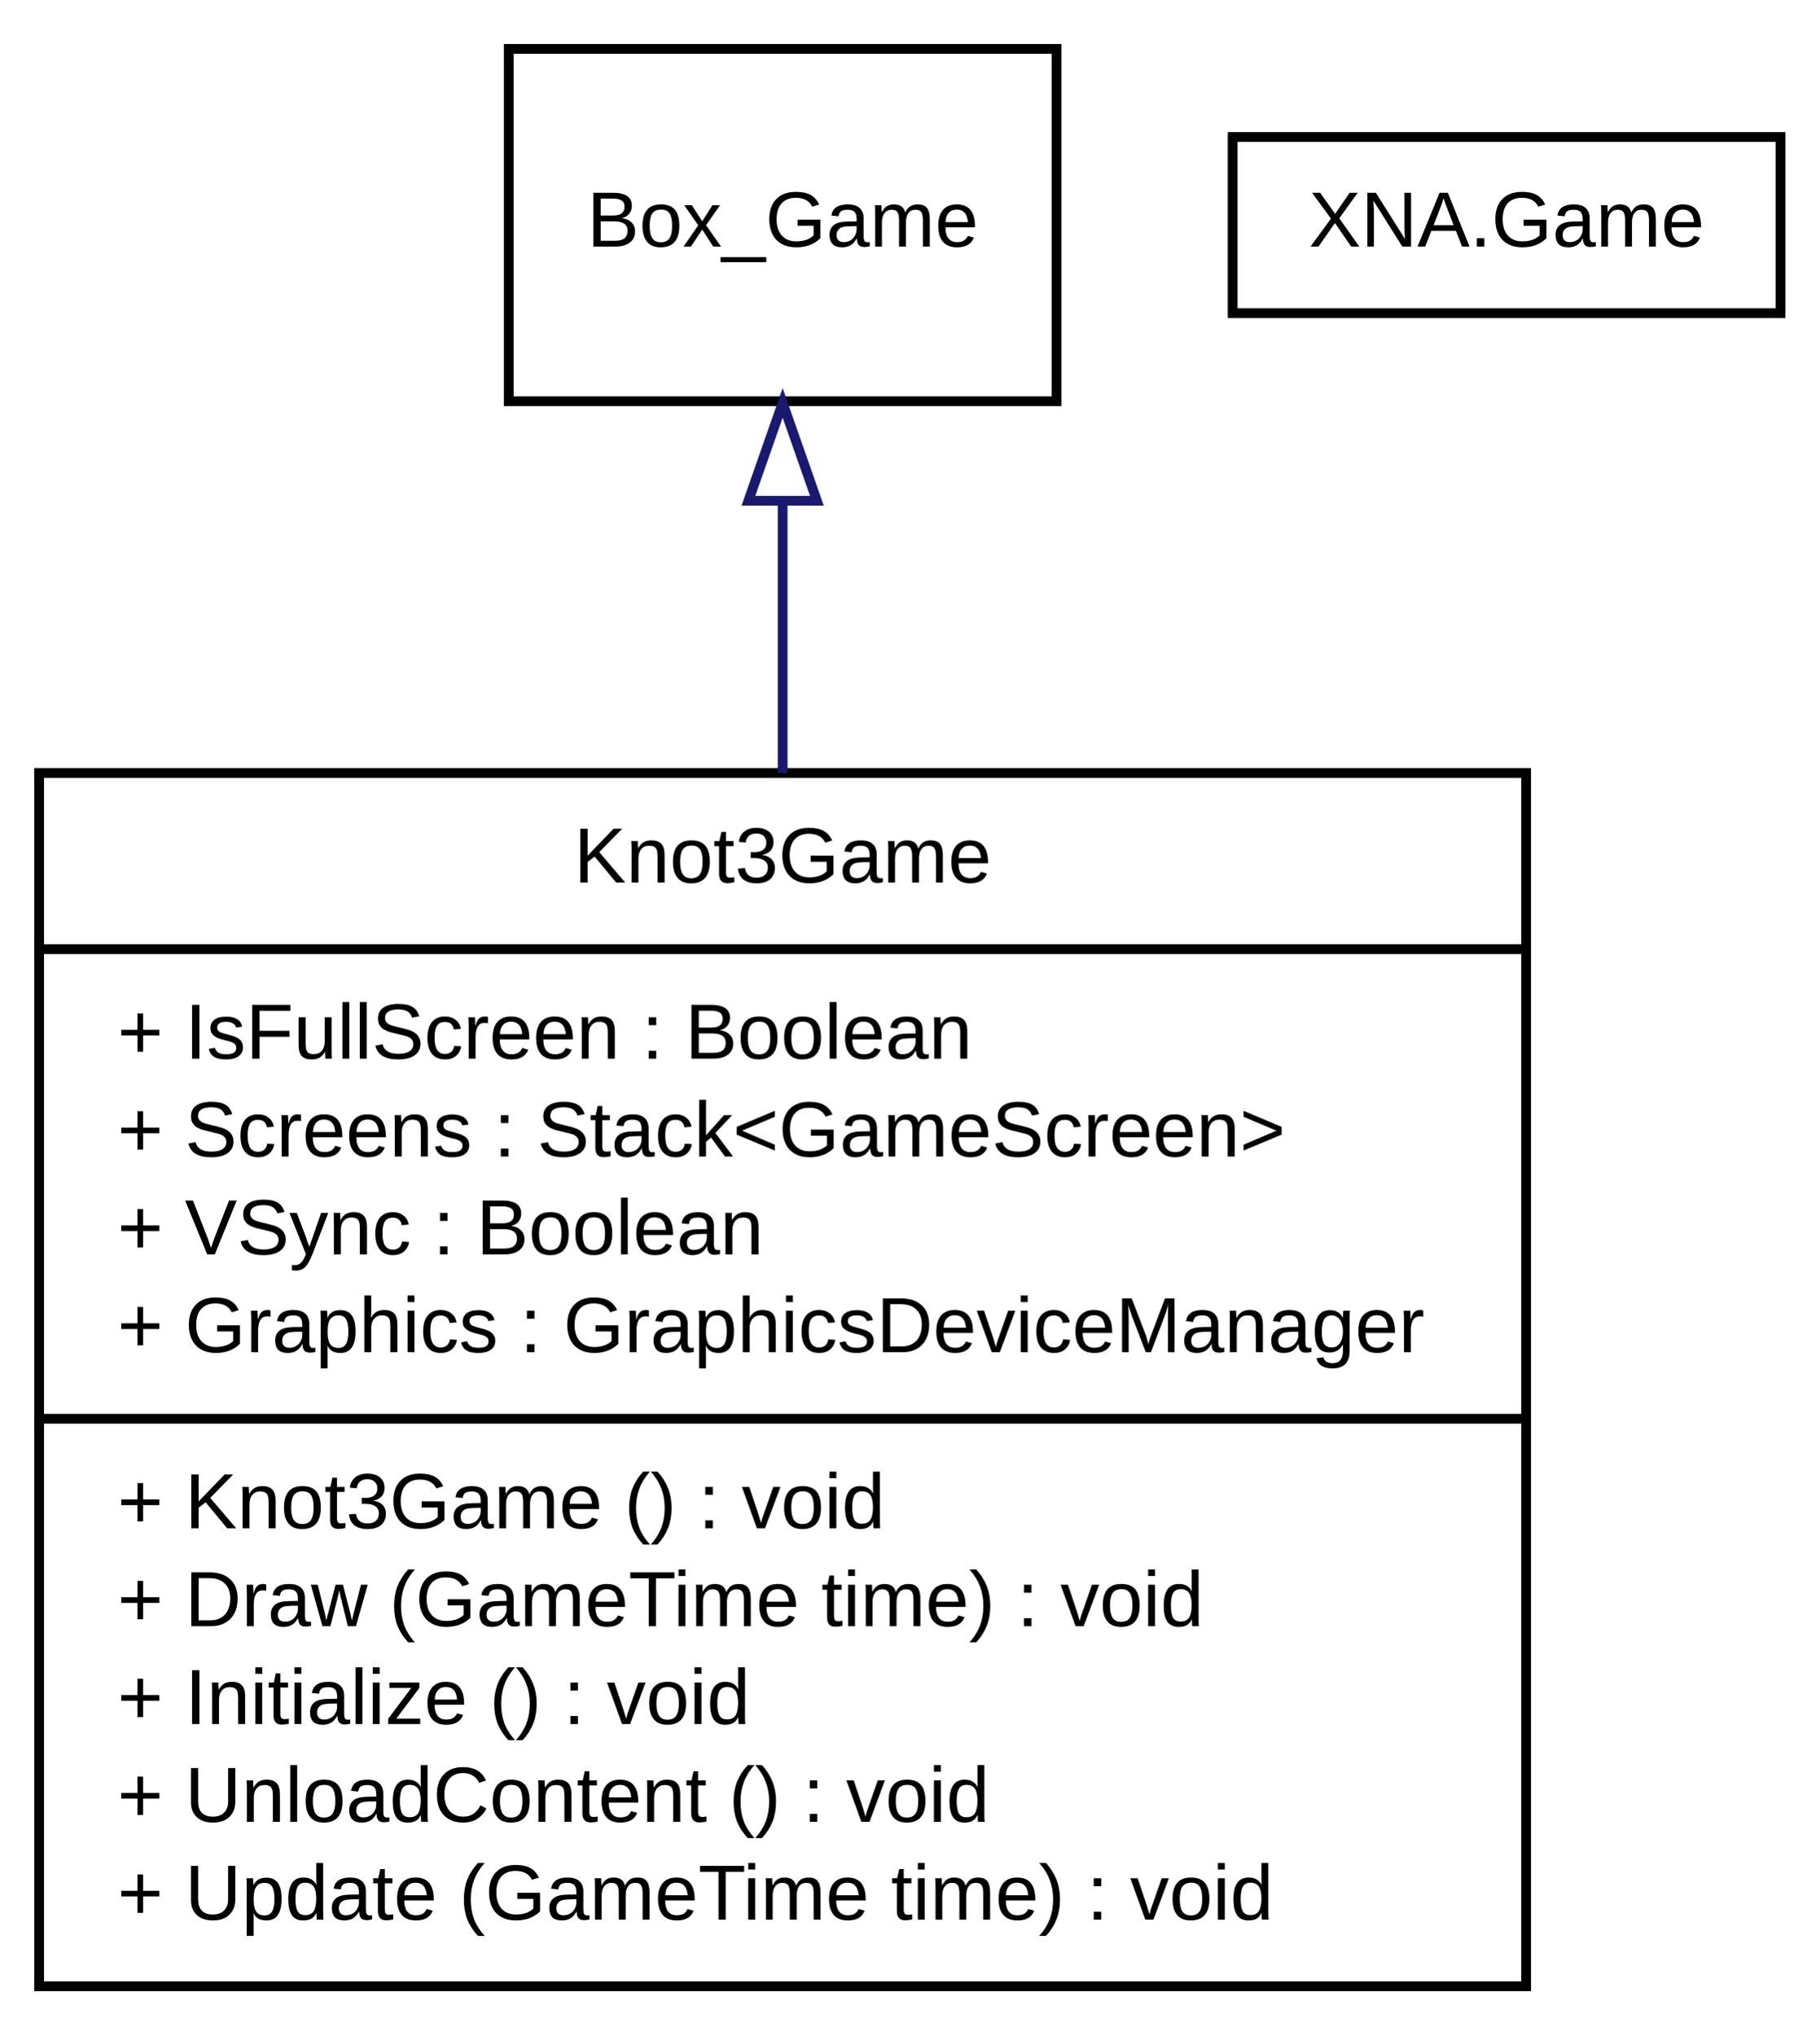
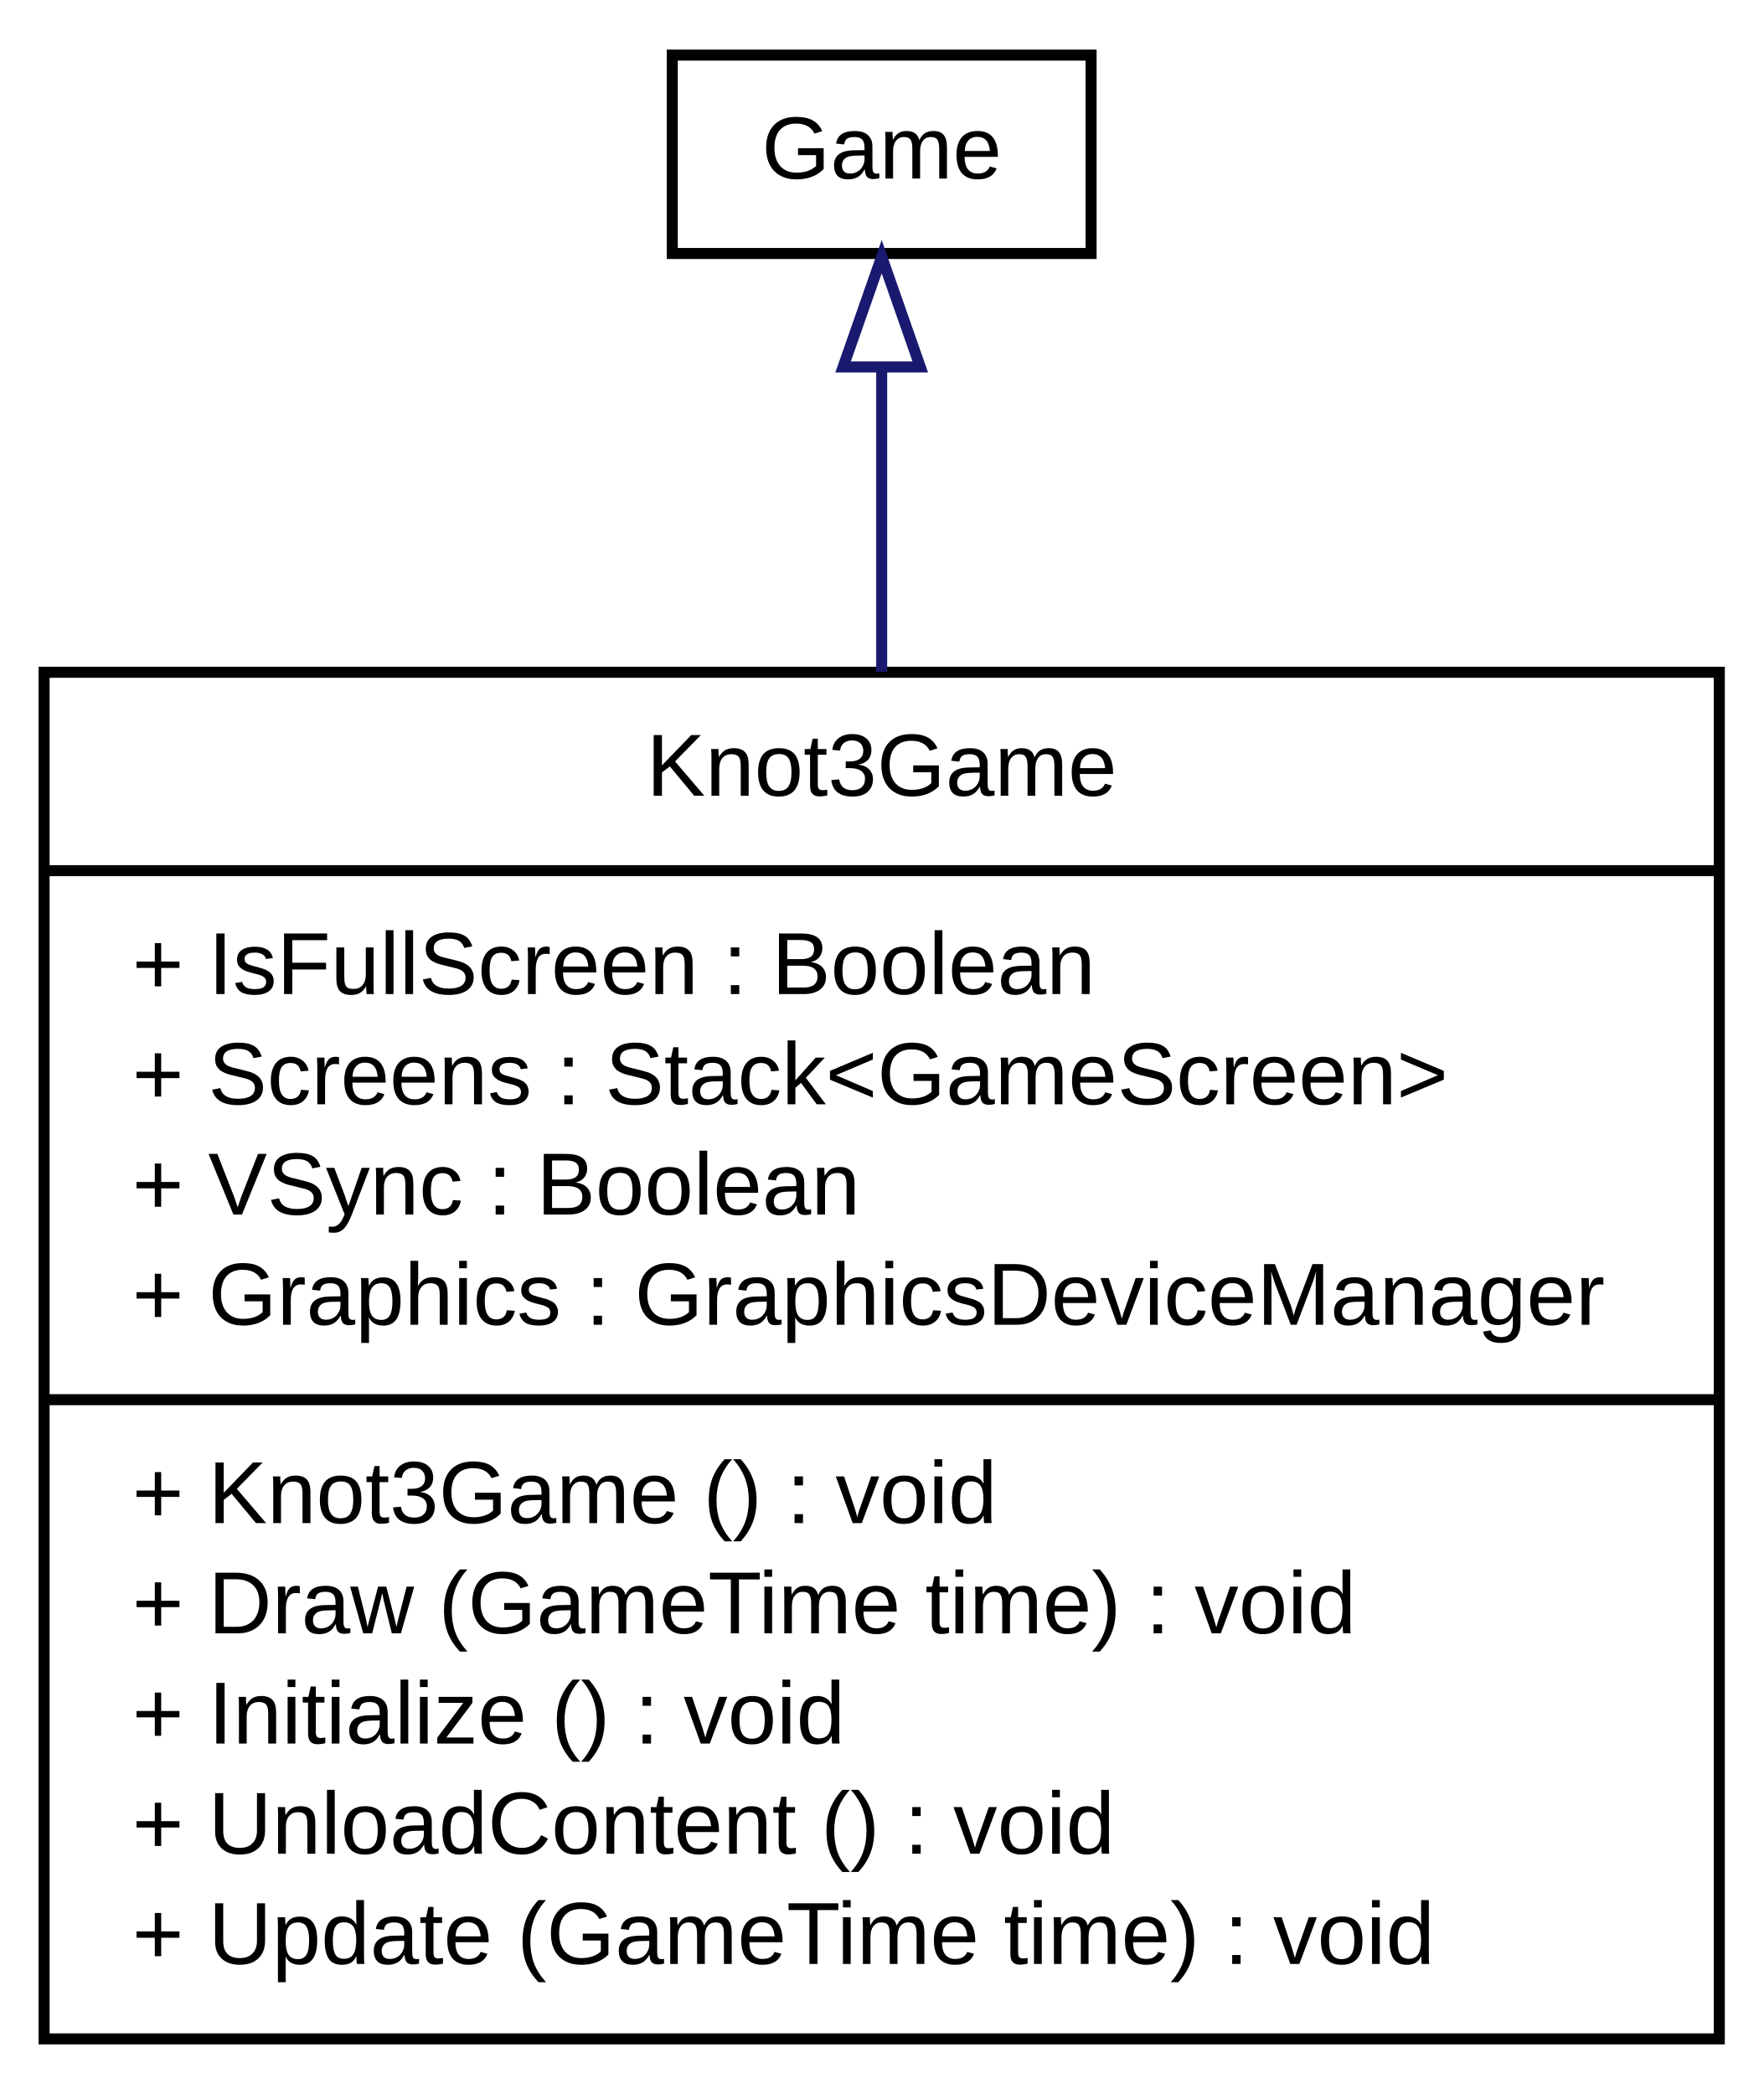
- <svg xmlns="http://www.w3.org/2000/svg" width="186pt" height="208pt" viewBox="0.00 0.00 186.00 208.00">
-   <g id="graph1" class="graph" transform="scale(1 1) rotate(0) translate(4 204)">
-     <polygon fill="white" stroke="white" points="-4,5 -4,-204 183,-204 183,5 -4,5" />
+ <svg xmlns="http://www.w3.org/2000/svg" width="160pt" height="190pt" viewBox="0.00 0.00 160.00 190.00">
+   <g id="graph1" class="graph" transform="scale(1 1) rotate(0) translate(4 186)">
+     <polygon fill="white" stroke="white" points="-4,5 -4,-186 157,-186 157,5 -4,5" />
    <g id="node1" class="node">
      <polygon fill="#ffffff" stroke="black" points="0,-1 0,-125 152,-125 152,-1 0,-1" />
      <text text-anchor="middle" x="76" y="-113.8" font-family="Arial" font-size="8.00">Knot3Game</text>
      <polyline fill="none" stroke="black" points="0,-107 152,-107 " />
      <text text-anchor="start" x="8" y="-95.8" font-family="Arial" font-size="8.00">+ IsFullScreen : Boolean</text>
      <text text-anchor="start" x="8" y="-85.8" font-family="Arial" font-size="8.00">+ Screens : Stack&lt;GameScreen&gt;</text>
      <text text-anchor="start" x="8" y="-75.8" font-family="Arial" font-size="8.00">+ VSync : Boolean</text>
      <text text-anchor="start" x="8" y="-65.8" font-family="Arial" font-size="8.00">+ Graphics : GraphicsDeviceManager</text>
      <polyline fill="none" stroke="black" points="0,-59 152,-59 " />
      <text text-anchor="start" x="8" y="-47.8" font-family="Arial" font-size="8.00">+ Knot3Game () : void</text>
      <text text-anchor="start" x="8" y="-37.8" font-family="Arial" font-size="8.00">+ Draw (GameTime time) : void</text>
      <text text-anchor="start" x="8" y="-27.8" font-family="Arial" font-size="8.00">+ Initialize () : void</text>
      <text text-anchor="start" x="8" y="-17.8" font-family="Arial" font-size="8.00">+ UnloadContent () : void</text>
      <text text-anchor="start" x="8" y="-7.8" font-family="Arial" font-size="8.00">+ Update (GameTime time) : void</text>
    </g>
    <g id="node2" class="node">
-       <polygon fill="#ffffff" stroke="black" points="122,-172 122,-190 178,-190 178,-172 122,-172" />
-       <text text-anchor="middle" x="150" y="-178.8" font-family="Arial" font-size="8.00">XNA.Game</text>
-     </g>
-     <g id="node3" class="node">
-       <polygon fill="none" stroke="black" points="48,-163 48,-199 104,-199 104,-163 48,-163" />
-       <text text-anchor="middle" x="76" y="-178.8" font-family="Arial" font-size="8.00">Box_Game</text>
+       <polygon fill="#ffffff" stroke="black" points="57,-163 57,-181 95,-181 95,-163 57,-163" />
+       <text text-anchor="middle" x="76" y="-169.8" font-family="Arial" font-size="8.00">Game</text>
    </g>
    <g id="edge2" class="edge">
-       <path fill="none" stroke="midnightblue" d="M76,-152.821C76,-144.367 76,-134.739 76,-125.002" />
-       <polygon fill="none" stroke="midnightblue" points="72.5,-152.821 76,-162.821 79.5,-152.821 72.5,-152.821" />
+       <path fill="none" stroke="midnightblue" d="M76,-152.506C76,-144.605 76,-135.001 76,-125.055" />
+       <polygon fill="none" stroke="midnightblue" points="72.5,-152.707 76,-162.707 79.5,-152.707 72.5,-152.707" />
    </g>
  </g>
</svg>
